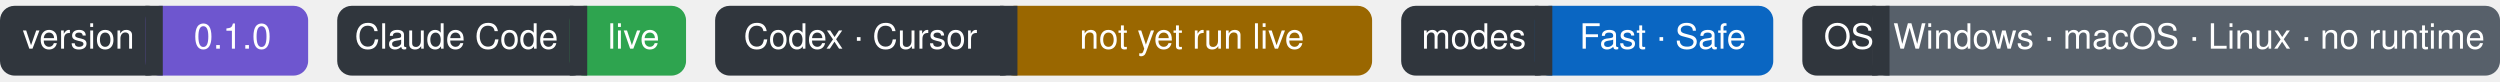
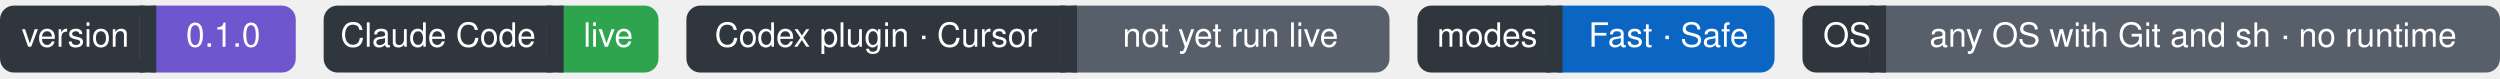
- <svg xmlns="http://www.w3.org/2000/svg" viewBox="0 0 860 28" width="860" height="28" role="img" aria-label="Version 0.1.0. Claude Code live. Codex and Cursor plugins not yet run live. Fast and Safe modes. Windows, macOS, Linux. No runtime: Markdown skills and one sh script.">
+ <svg xmlns="http://www.w3.org/2000/svg" viewBox="0 0 896 28" width="896" height="28" role="img" aria-label="Version 0.1.0. Claude Code live. Codex plugin and Cursor not yet run live. Fast and Safe modes. Any OS with Git and sh, no runtime.">
  <style>text{font-family:-apple-system,"Segoe UI",Helvetica,Arial,sans-serif;font-size:12px;fill:#fff;dominant-baseline:central;text-anchor:middle}.k{fill:#30363d}</style>
  <rect class="k" x="0" y="2" width="56" height="24" rx="5" />
  <rect x="50" y="2" width="56" height="24" rx="5" fill="#6E56CF" />
  <rect class="k" x="50" y="2" width="6" height="24" />
  <text x="27" y="14">version</text>
  <text x="80" y="14">0.1.0</text>
  <rect class="k" x="116" y="2" width="86" height="24" rx="5" />
  <rect x="196" y="2" width="40" height="24" rx="5" fill="#2EA44F" />
  <rect class="k" x="196" y="2" width="6" height="24" />
  <text x="157" y="14">Claude Code</text>
  <text x="218" y="14">live</text>
-   <rect class="k" x="246" y="2" width="104" height="24" rx="5" />
-   <rect x="344" y="2" width="128" height="24" rx="5" fill="#9a6700" />
-   <rect class="k" x="344" y="2" width="6" height="24" />
-   <text x="296" y="14">Codex · Cursor</text>
-   <text x="410" y="14">not yet run live</text>
-   <rect class="k" x="482" y="2" width="52" height="24" rx="5" />
-   <rect x="528" y="2" width="82" height="24" rx="5" fill="#0A66C2" />
-   <rect class="k" x="528" y="2" width="6" height="24" />
-   <text x="507" y="14">modes</text>
-   <text x="572" y="14">Fast · Safe</text>
-   <rect class="k" x="620" y="2" width="30" height="24" rx="5" />
-   <rect x="644" y="2" width="216" height="24" rx="5" fill="#57606a" />
-   <rect class="k" x="644" y="2" width="6" height="24" />
-   <text x="636" y="14">OS</text>
-   <text x="753" y="14">Windows · macOS · Linux · no runtime</text>
+   <rect class="k" x="246" y="2" width="140" height="24" rx="5" />
+   <rect x="380" y="2" width="118" height="24" rx="5" fill="#57606a" />
+   <rect class="k" x="380" y="2" width="6" height="24" />
+   <text x="314" y="14">Codex plugin · Cursor</text>
+   <text x="441" y="14">not yet run live</text>
+   <rect class="k" x="508" y="2" width="52" height="24" rx="5" />
+   <rect x="554" y="2" width="82" height="24" rx="5" fill="#0A66C2" />
+   <rect class="k" x="554" y="2" width="6" height="24" />
+   <text x="533" y="14">modes</text>
+   <text x="598" y="14">Fast · Safe</text>
+   <rect class="k" x="646" y="2" width="30" height="24" rx="5" />
+   <rect x="670" y="2" width="226" height="24" rx="5" fill="#57606a" />
+   <rect class="k" x="670" y="2" width="6" height="24" />
+   <text x="662" y="14">OS</text>
+   <text x="786" y="14">any OS with Git and sh · no runtime</text>
</svg>
